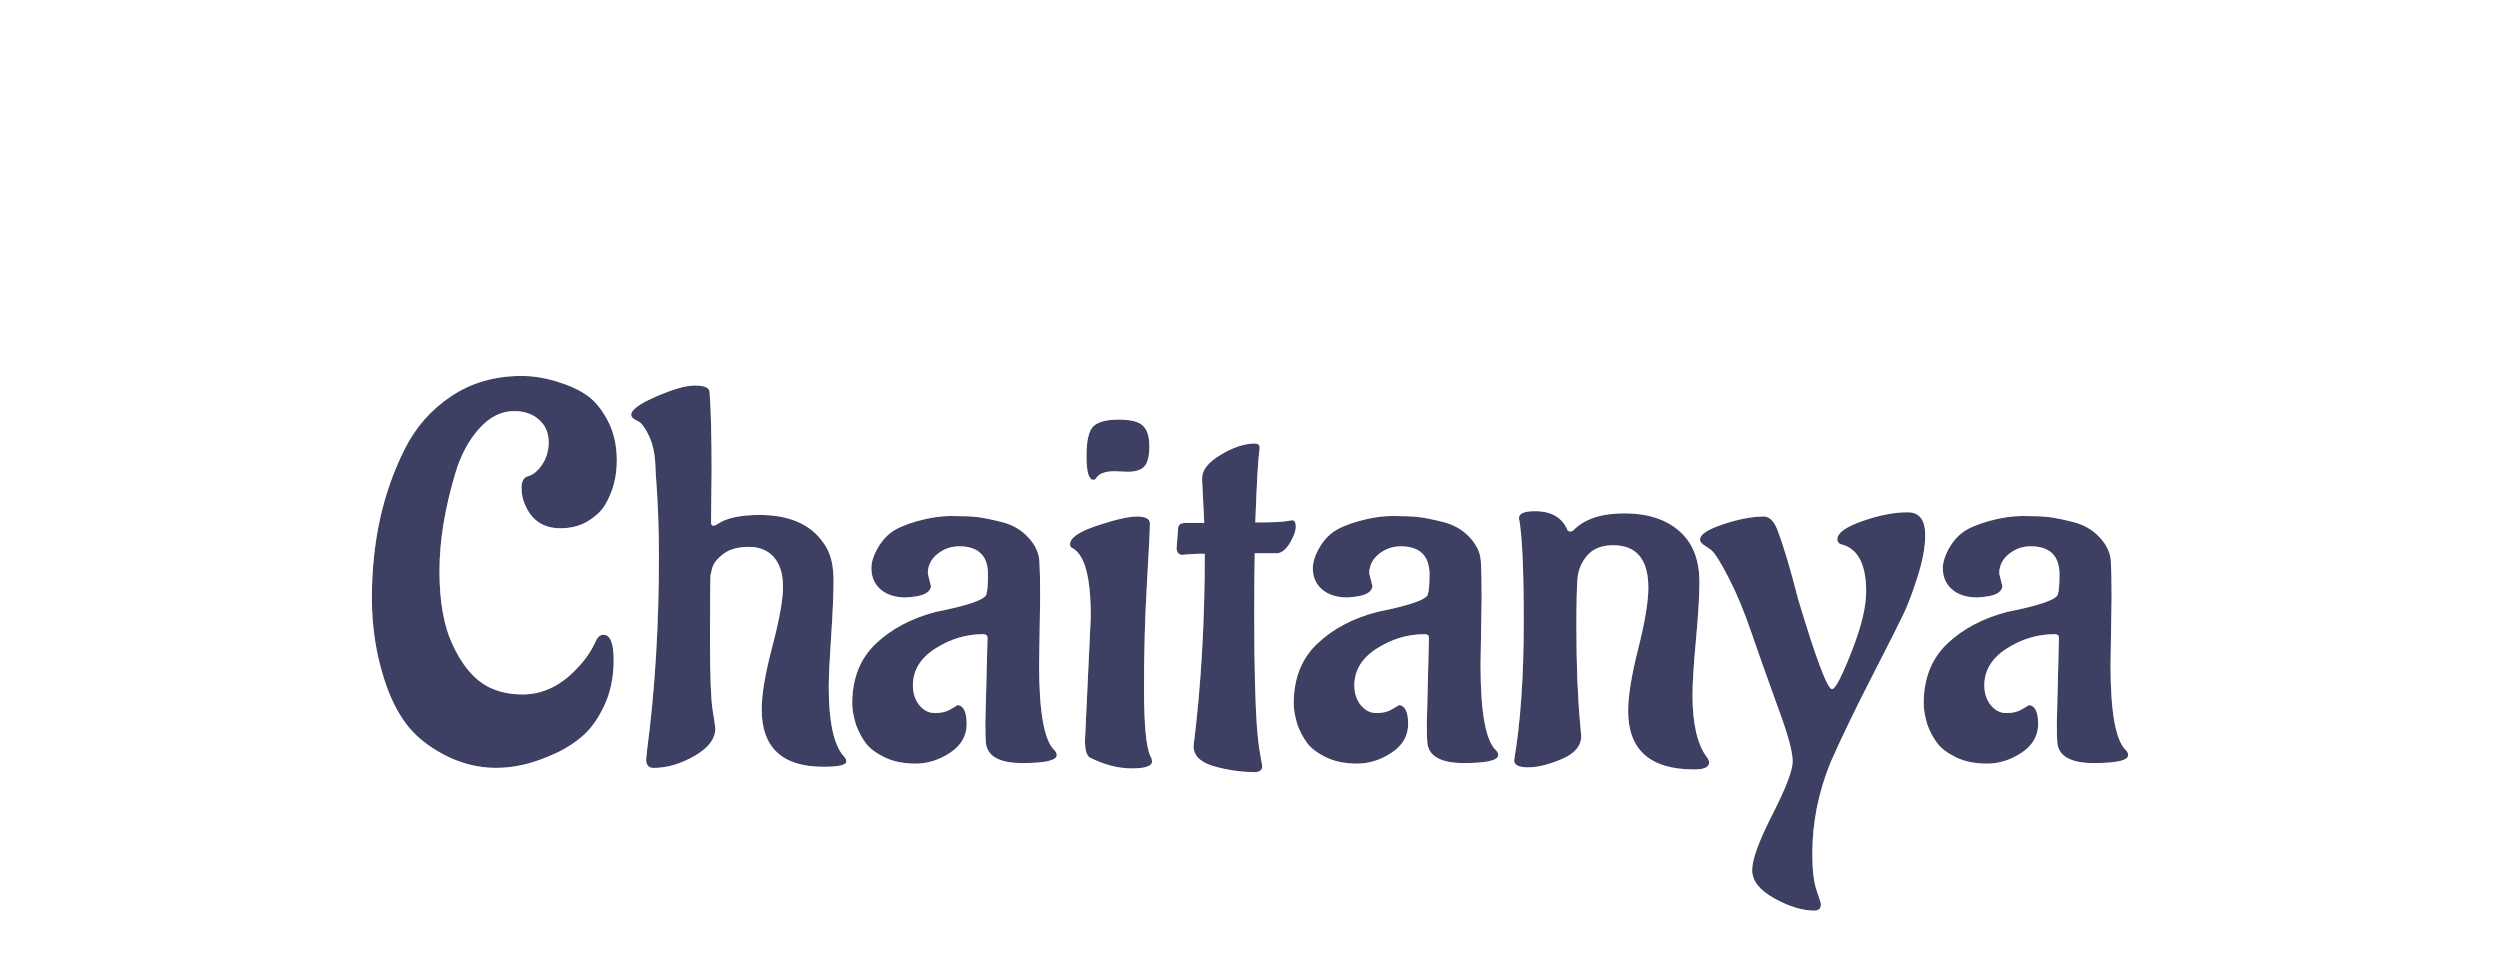
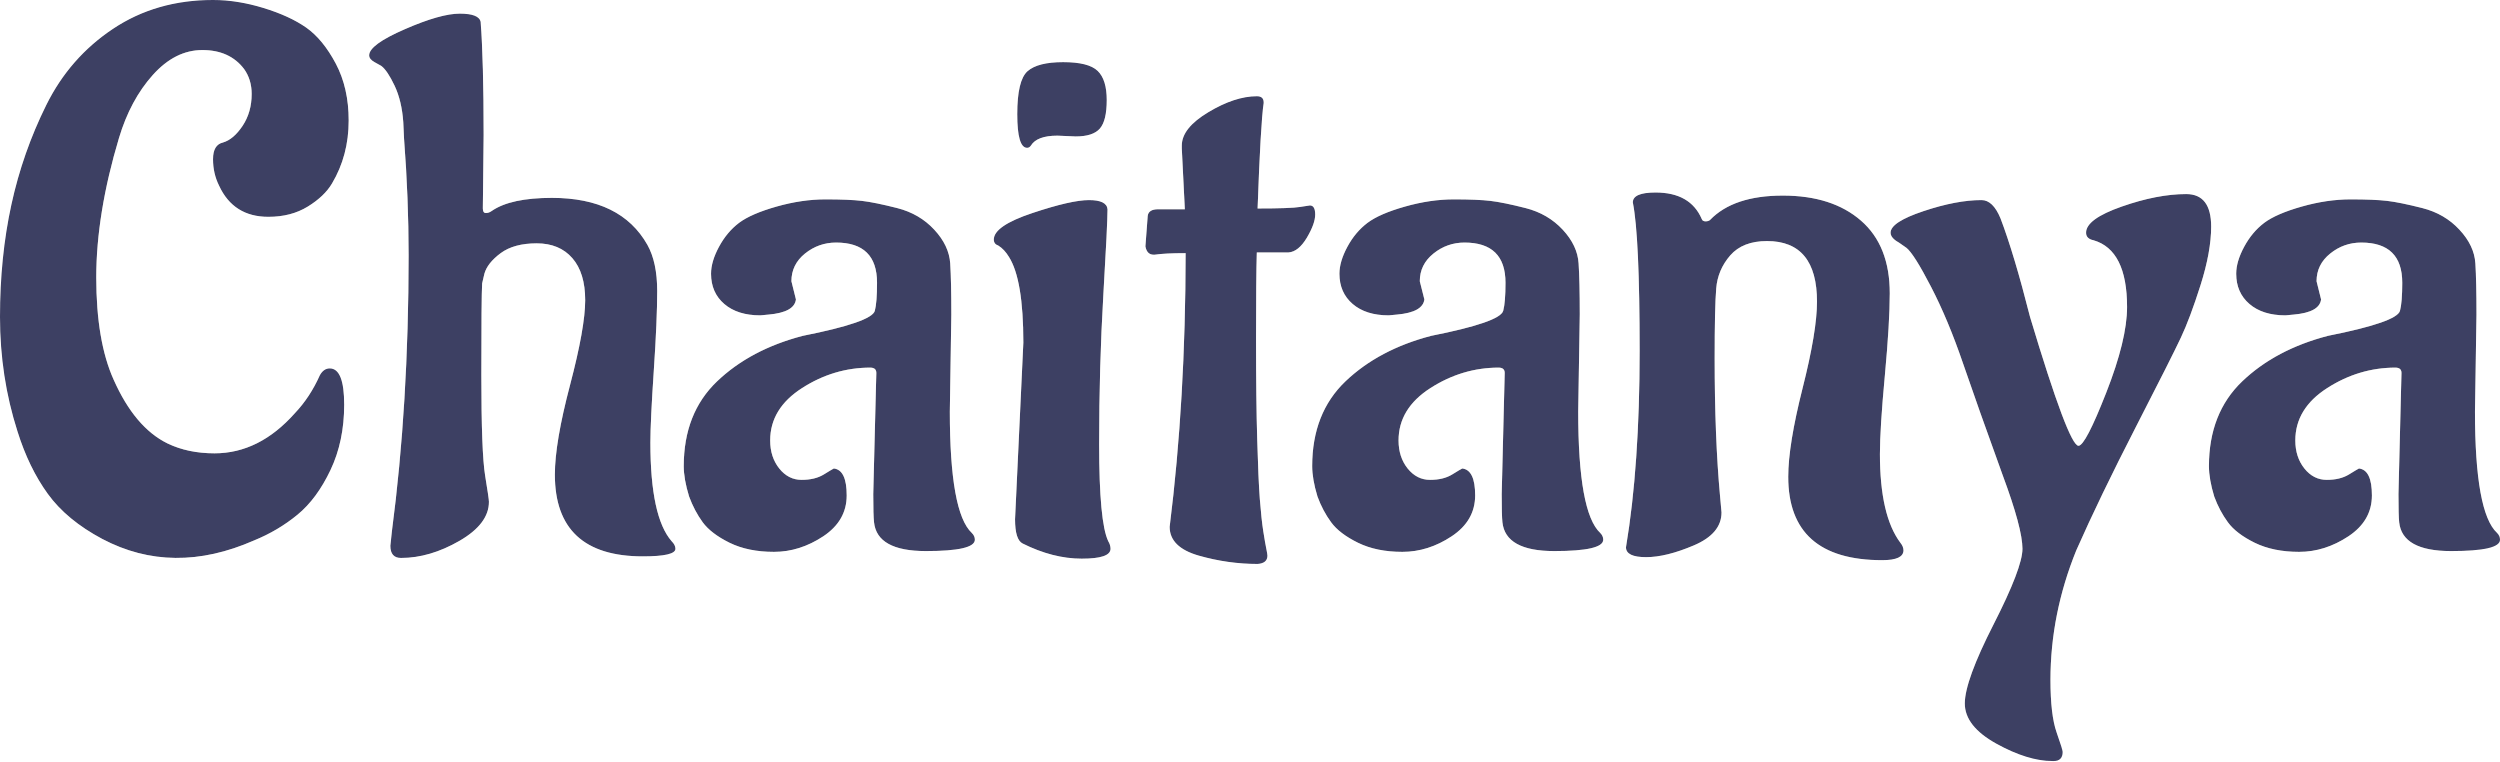
- <svg xmlns="http://www.w3.org/2000/svg" width="544.578px" height="213.205px" viewBox="-22.289 -31.602 544.578 213.205" style="background: none;" preserveAspectRatio="xMidYMid">
+ <svg xmlns="http://www.w3.org/2000/svg" viewBox="58.715 50.29 382.57 116.46" width="382.57" height="116.46">
  <defs>
    <filter id="editing-extrude-glow">
      <feFlood flood-color="none" result="flood-1" />
      <feMorphology operator="erode" radius="1" in="SourceAlpha" result="erode" />
      <feComposite operator="in" in="flood-1" in2="erode" result="comp1" />
      <feConvolveMatrix order="0,0" divisor="1" in="comp1" result="convolve" kernelMatrix="" />
      <feOffset dx="0" dy="0" in="convolve" result="extrude" />
      <feComposite operator="in" in="flood-1" in2="extrude" result="comp-extrude" />
      <feFlood flood-color="#ffffff" result="flood-2" />
      <feComposite operator="in" in="flood-2" in2="SourceAlpha" result="comp2" />
      <feMorphology operator="dilate" radius="1" in="comp2" result="dilate" />
      <feOffset dx="0" dy="0" in="dilate" result="offset" />
      <feGaussianBlur in="offset" stdDeviation="5.8" result="blur" />
      <feComponentTransfer in="blur" result="shadow">
        <feFuncA type="linear" slope="0.8" intercept="-0.2" />
      </feComponentTransfer>
      <feMerge>
        <feMergeNode in="shadow" />
        <feMergeNode in="comp-extrude" />
        <feMergeNode in="SourceGraphic" />
      </feMerge>
    </filter>
+     <style>text {
+   font-size: 64px;
+   font-family: Arial Black;
+   dominant-baseline: central;
+   text-anchor: middle;
+ }</style>
  </defs>
  <g filter="url(#editing-extrude-glow)">
    <g transform="translate(55.585, 133.23)">
      <path d="M53.59-26.56L53.59-26.56L53.59-26.56Q55.80-26.56 55.80-21.00L55.80-21.00L55.80-21.00Q55.80-15.43 53.71-11.02L53.71-11.02L53.71-11.02Q51.62-6.61 48.66-4.18L48.66-4.18L48.66-4.18Q45.70-1.74 41.99-0.23L41.99-0.23L41.99-0.23Q29.58 5.22 18.79-0.46L18.79-0.46L18.79-0.46Q13.34-3.36 10.44-7.37L10.44-7.37L10.44-7.37Q7.54-11.37 5.80-16.94L5.80-16.94L5.80-16.94Q3.13-25.29 3.13-34.45L3.13-34.45L3.13-34.45Q3.13-43.62 4.87-51.62L4.87-51.62L4.87-51.62Q6.61-59.62 10.21-66.87L10.21-66.87L10.21-66.87Q13.80-74.12 20.42-78.53L20.42-78.53L20.42-78.53Q27.03-82.94 35.73-82.94L35.73-82.94L35.73-82.94Q39.44-82.94 43.44-81.72L43.44-81.72L43.44-81.72Q47.44-80.50 50.00-78.71L50.00-78.71L50.00-78.71Q52.55-76.91 54.52-73.20L54.52-73.20L54.52-73.20Q56.49-69.48 56.49-64.50L56.49-64.50L56.49-64.50Q56.49-59.16 53.94-54.87L53.94-54.87L53.94-54.87Q52.78-52.90 50.23-51.33L50.23-51.33L50.23-51.33Q47.68-49.76 44.20-49.76L44.20-49.76L44.20-49.76Q38.86-49.76 36.66-54.52L36.66-54.52L36.66-54.52Q35.73-56.38 35.73-58.58L35.73-58.58L35.73-58.58Q35.73-60.78 37.24-61.13L37.24-61.13L37.24-61.13Q38.86-61.60 40.25-63.68L40.25-63.68L40.25-63.68Q41.64-65.77 41.64-68.56L41.64-68.56L41.64-68.56Q41.64-70.76 40.48-72.38L40.48-72.38L40.48-72.38Q38.28-75.28 34.10-75.28L34.10-75.28L34.10-75.28Q29.93-75.28 26.51-71.46L26.51-71.46L26.51-71.46Q23.08-67.63 21.34-61.83L21.34-61.83L21.34-61.83Q17.86-50.23 17.86-40.48L17.86-40.48L17.86-40.48Q17.86-30.74 20.53-24.82L20.53-24.82L20.53-24.82Q23.78-17.52 28.77-15.08L28.77-15.08L28.77-15.08Q31.90-13.57 35.96-13.57L35.96-13.57L35.96-13.57Q42.80-13.57 48.26-19.72L48.26-19.72L48.26-19.72Q50.58-22.16 52.08-25.52L52.08-25.52L52.08-25.52Q52.66-26.56 53.59-26.56ZM77.14-62.29L77.14-62.29L77.02-51.04L77.02-51.04Q77.02-50.34 77.49-50.34L77.49-50.34L77.49-50.34Q77.95-50.34 78.42-50.69L78.42-50.69L78.42-50.69Q81.32-52.66 87.58-52.66L87.58-52.66L87.58-52.66Q98.14-52.66 102.20-45.47L102.20-45.47L102.20-45.47Q103.70-42.80 103.70-38.40L103.70-38.40L103.70-38.40Q103.70-33.99 103.18-26.22L103.18-26.22L103.18-26.22Q102.66-18.44 102.66-15.20L102.66-15.20L102.66-15.20Q102.66-3.83 105.91-0.12L105.91-0.12L105.91-0.12Q106.49 0.46 106.49 1.04L106.49 1.04L106.49 1.04Q106.49 2.20 101.50 2.20L101.50 2.20L101.50 2.20Q88.04 2.20 88.04-10.32L88.04-10.32L88.04-10.32Q88.04-15.20 90.36-24.01L90.36-24.01L90.36-24.01Q92.68-32.83 92.68-37.00L92.68-37.00L92.68-37.00Q92.68-41.18 90.71-43.44L90.71-43.44L90.71-43.44Q88.74-45.70 85.26-45.70L85.26-45.70L85.26-45.70Q81.78-45.70 79.75-44.20L79.75-44.20L79.75-44.20Q77.72-42.69 77.26-41.06L77.26-41.06L76.91-39.56L76.91-39.56Q76.79-37.35 76.79-25.52L76.79-25.52L76.79-25.52Q76.79-13.69 77.37-10.15L77.37-10.15L77.37-10.15Q77.95-6.61 77.95-6.15L77.95-6.15L77.95-6.15Q77.95-2.78 73.43-0.17L73.43-0.17L73.43-0.17Q68.90 2.44 64.50 2.44L64.50 2.44L64.50 2.44Q62.87 2.44 62.87 0.58L62.87 0.58L63.10-1.62L63.10-1.62Q65.66-21.11 65.66-43.85L65.66-43.85L65.66-43.85Q65.66-52.66 64.96-61.71L64.96-61.71L64.84-64.26L64.84-64.26Q64.61-67.51 63.51-69.83L63.51-69.83L63.51-69.83Q62.41-72.15 61.48-72.85L61.48-72.85L60.44-73.43L60.44-73.43Q59.62-73.89 59.62-74.47L59.62-74.47L59.62-74.47Q59.62-76.10 65.08-78.47L65.08-78.47L65.08-78.47Q70.53-80.85 73.49-80.85L73.49-80.85L73.49-80.85Q76.44-80.85 76.68-79.58L76.68-79.58L76.68-79.58Q77.14-73.66 77.14-62.29ZM148.71-34.80L148.71-34.80L148.48-19.95L148.48-19.95Q148.48-4.52 151.84-1.39L151.84-1.39L151.84-1.39Q152.31-0.93 152.31-0.35L152.31-0.35L152.31-0.35Q152.31 1.39 144.83 1.39L144.83 1.39L144.83 1.39Q137.34 1.39 136.88-3.02L136.88-3.02L136.88-3.02Q136.76-4.06 136.76-7.31L136.76-7.31L137.23-25.87L137.23-25.87Q137.23-26.68 136.30-26.68L136.30-26.68L136.30-26.68Q130.73-26.68 125.86-23.55L125.86-23.55L125.86-23.55Q120.99-20.42 120.99-15.54L120.99-15.54L120.99-15.54Q120.99-12.99 122.38-11.25L122.38-11.25L122.38-11.25Q123.77-9.51 125.80-9.51L125.80-9.51L125.80-9.51Q127.83-9.51 129.17-10.32L129.17-10.32L129.17-10.32Q130.50-11.14 130.73-11.25L130.73-11.25L130.73-11.25Q132.70-11.02 132.70-7.13L132.70-7.13L132.70-7.13Q132.70-3.25 129.11-0.87L129.11-0.87L129.11-0.87Q125.51 1.51 121.57 1.51L121.57 1.51L121.57 1.51Q117.62 1.51 114.78 0.12L114.78 0.12L114.78 0.12Q111.94-1.28 110.66-3.02L110.66-3.02L110.66-3.02Q109.39-4.76 108.58-6.96L108.58-6.96L108.58-6.96Q107.76-9.63 107.76-11.60L107.76-11.60L107.76-11.60Q107.76-19.72 112.87-24.59L112.87-24.59L112.87-24.59Q117.97-29.46 125.98-31.55L125.98-31.55L125.98-31.55Q136.53-33.64 137.00-35.38L137.00-35.38L137.00-35.38Q137.34-36.66 137.34-39.67L137.34-39.67L137.34-39.67Q137.34-45.82 131.08-45.82L131.08-45.82L131.08-45.82Q128.41-45.82 126.32-44.14L126.32-44.14L126.32-44.14Q124.24-42.46 124.24-39.90L124.24-39.90L124.93-37.12L124.93-37.12Q124.70-35.15 120.76-34.80L120.76-34.80L119.48-34.68L119.48-34.68Q116-34.68 113.97-36.42L113.97-36.42L113.97-36.42Q111.94-38.16 111.94-41.06L111.94-41.06L111.94-41.06Q111.94-42.92 113.16-45.18L113.16-45.18L113.16-45.18Q114.38-47.44 116.23-48.84L116.23-48.84L116.23-48.84Q118.09-50.23 121.97-51.33L121.97-51.33L121.97-51.33Q125.86-52.43 129.46-52.43L129.46-52.43L129.46-52.43Q133.05-52.43 135.02-52.20L135.02-52.20L135.02-52.20Q137.00-51.97 140.42-51.10L140.42-51.10L140.42-51.10Q143.84-50.23 146.10-47.79L146.10-47.79L146.10-47.79Q148.36-45.36 148.54-42.63L148.54-42.63L148.54-42.63Q148.71-39.90 148.71-34.80ZM167.74-62.06L167.74-62.06L164.95-62.18L164.95-62.18Q161.82-62.18 160.89-60.67L160.89-60.67L160.89-60.67Q160.66-60.32 160.31-60.32L160.31-60.32L160.31-60.32Q158.80-60.32 158.80-65.48L158.80-65.48L158.80-65.48Q158.80-70.64 160.37-72.04L160.37-72.04L160.37-72.04Q161.94-73.43 165.82-73.43L165.82-73.43L165.82-73.43Q169.71-73.43 171.10-72.09L171.10-72.09L171.10-72.09Q172.49-70.76 172.49-67.63L172.49-67.63L172.49-67.63Q172.49-64.50 171.45-63.28L171.45-63.28L171.45-63.28Q170.40-62.06 167.74-62.06ZM158.46-3.48L158.46-3.48L159.73-30.51L159.73-30.51Q159.73-40.14 157.53-43.62L157.53-43.62L157.53-43.62Q156.83-44.78 155.90-45.36L155.90-45.36L155.90-45.36Q155.21-45.59 155.21-46.28L155.21-46.28L155.21-46.28Q155.21-48.37 161.12-50.34L161.12-50.34L161.12-50.34Q167.04-52.32 169.77-52.32L169.77-52.32L169.77-52.32Q172.49-52.32 172.61-50.92L172.61-50.92L172.61-50.92Q172.61-48.60 171.97-37.76L171.97-37.76L171.97-37.76Q171.33-26.91 171.33-14.96L171.33-14.96L171.33-14.96Q171.33-3.02 172.72-0.12L172.72-0.12L172.72-0.12Q173.07 0.46 173.07 1.04L173.07 1.04L173.07 1.04Q173.07 2.55 168.66 2.55L168.66 2.55L168.66 2.55Q164.26 2.55 159.62 0.23L159.62 0.23L159.62 0.23Q158.46-0.35 158.46-3.48ZM178.41-45.24L178.41-45.24L178.76-49.88L178.76-49.88Q178.87-50.92 180.38-50.92L180.38-50.92L184.44-50.92L183.98-60.20L183.98-60.67L183.98-60.67Q183.98-63.34 188.04-65.77L188.04-65.77L188.04-65.77Q192.10-68.21 195.46-68.21L195.46-68.21L195.46-68.21Q196.50-68.21 196.50-67.28L196.50-67.28L196.50-67.16L196.50-67.16Q196.04-64.03 195.58-51.04L195.58-51.04L195.58-51.04Q200.68-51.04 202.07-51.27L202.07-51.27L202.07-51.27Q203.46-51.50 203.58-51.50L203.58-51.50L203.58-51.50Q204.39-51.50 204.39-50.11L204.39-50.11L204.39-50.11Q204.39-48.72 203.12-46.57L203.12-46.57L203.12-46.57Q201.84-44.43 200.33-44.31L200.33-44.31L195.46-44.31L195.46-44.31Q195.34-40.37 195.34-31.03L195.34-31.03L195.34-31.03Q195.34-21.69 195.52-15.66L195.52-15.66L195.52-15.66Q195.69-9.63 195.92-6.55L195.92-6.55L195.92-6.55Q196.16-3.48 196.45-1.62L196.45-1.62L196.45-1.62Q196.74 0.23 196.91 1.04L196.91 1.04L196.91 1.04Q197.08 1.86 197.08 2.09L197.08 2.09L197.08 2.09Q197.08 3.25 195.58 3.36L195.58 3.36L195.58 3.36Q191.05 3.36 186.59 2.09L186.59 2.09L186.59 2.09Q182.12 0.81 182.12-2.32L182.12-2.32L182.12-2.32Q184.56-21.81 184.56-44.20L184.56-44.20L184.56-44.20Q181.42-44.20 179.80-43.96L179.80-43.96L179.68-43.96L179.68-43.96Q178.64-43.96 178.41-45.24ZM244.88-34.80L244.88-34.80L244.64-19.95L244.64-19.95Q244.64-4.52 248.01-1.39L248.01-1.39L248.01-1.39Q248.47-0.93 248.47-0.35L248.47-0.35L248.47-0.35Q248.47 1.39 240.99 1.39L240.99 1.39L240.99 1.39Q233.51 1.39 233.04-3.02L233.04-3.02L233.04-3.02Q232.93-4.06 232.93-7.31L232.93-7.31L233.39-25.87L233.39-25.87Q233.39-26.68 232.46-26.68L232.46-26.68L232.46-26.68Q226.90-26.68 222.02-23.55L222.02-23.55L222.02-23.55Q217.15-20.42 217.15-15.54L217.15-15.54L217.15-15.54Q217.15-12.99 218.54-11.25L218.54-11.25L218.54-11.25Q219.94-9.51 221.97-9.51L221.97-9.51L221.97-9.51Q224.00-9.51 225.33-10.32L225.33-10.32L225.33-10.32Q226.66-11.14 226.90-11.25L226.90-11.25L226.90-11.25Q228.87-11.02 228.87-7.13L228.87-7.13L228.87-7.13Q228.87-3.25 225.27-0.87L225.27-0.87L225.27-0.87Q221.68 1.51 217.73 1.51L217.73 1.51L217.73 1.51Q213.79 1.51 210.95 0.12L210.95 0.12L210.95 0.12Q208.10-1.28 206.83-3.02L206.83-3.02L206.83-3.02Q205.55-4.76 204.74-6.96L204.74-6.96L204.74-6.96Q203.93-9.63 203.93-11.60L203.93-11.60L203.93-11.60Q203.93-19.72 209.03-24.59L209.03-24.59L209.03-24.59Q214.14-29.46 222.14-31.55L222.14-31.55L222.14-31.55Q232.70-33.64 233.16-35.38L233.16-35.38L233.16-35.38Q233.51-36.66 233.51-39.67L233.51-39.67L233.51-39.67Q233.51-45.82 227.24-45.82L227.24-45.82L227.24-45.82Q224.58-45.82 222.49-44.14L222.49-44.14L222.49-44.14Q220.40-42.46 220.40-39.90L220.40-39.90L221.10-37.12L221.10-37.12Q220.86-35.15 216.92-34.80L216.92-34.80L215.64-34.68L215.64-34.68Q212.16-34.68 210.13-36.42L210.13-36.42L210.13-36.42Q208.10-38.16 208.10-41.06L208.10-41.06L208.10-41.06Q208.10-42.92 209.32-45.18L209.32-45.18L209.32-45.18Q210.54-47.44 212.40-48.84L212.40-48.84L212.40-48.84Q214.25-50.23 218.14-51.33L218.14-51.33L218.14-51.33Q222.02-52.43 225.62-52.43L225.62-52.43L225.62-52.43Q229.22-52.43 231.19-52.20L231.19-52.20L231.19-52.20Q233.16-51.97 236.58-51.10L236.58-51.10L236.58-51.10Q240.00-50.23 242.27-47.79L242.27-47.79L242.27-47.79Q244.53-45.36 244.70-42.63L244.70-42.63L244.70-42.63Q244.88-39.90 244.88-34.80ZM251.95 0.81L251.95 0.81L251.95 0.81Q254.04-11.72 254.04-29.23L254.04-29.23L254.04-29.23Q254.04-46.75 253.00-51.97L253.00-51.97L253.00-51.97Q253.00-53.48 256.48-53.48L256.48-53.48L256.48-53.48Q261.81-53.48 263.55-49.42L263.55-49.42L263.55-49.42Q263.67-49.07 264.13-49.07L264.13-49.07L264.13-49.07Q264.60-49.07 264.83-49.30L264.83-49.30L264.83-49.30Q268.42-53.01 275.96-53.01L275.96-53.01L275.96-53.01Q283.50-53.01 287.91-49.18L287.91-49.18L287.91-49.18Q292.32-45.36 292.32-38.05L292.32-38.05L292.32-38.05Q292.32-33.64 291.57-25.52L291.57-25.52L291.57-25.52Q290.81-17.40 290.81-13.46L290.81-13.46L290.81-13.46Q290.81-4.06 293.94 0.12L293.94 0.12L293.94 0.12Q294.41 0.70 294.41 1.28L294.41 1.28L294.41 1.28Q294.41 2.78 291.16 2.78L291.16 2.78L291.16 2.78Q276.78 2.78 276.78-9.98L276.78-9.98L276.78-9.98Q276.78-14.85 278.98-23.55L278.98-23.55L278.98-23.55Q281.18-32.25 281.18-36.77L281.18-36.77L281.18-36.77Q281.18-46.05 273.53-46.05L273.53-46.05L273.53-46.05Q269.82-46.05 267.90-43.85L267.90-43.85L267.90-43.85Q265.99-41.64 265.76-38.80L265.76-38.80L265.76-38.80Q265.52-35.96 265.52-28.07L265.52-28.07L265.52-28.07Q265.52-16.01 266.34-7.08L266.34-7.08L266.57-4.52L266.57-4.52Q266.57-1.28 262.33 0.52L262.33 0.52L262.33 0.52Q258.10 2.32 255.03 2.32L255.03 2.32L255.03 2.32Q251.95 2.32 251.95 0.81ZM318.77 32.13L318.77 32.13L318.77 32.13Q318.77 33.52 317.38 33.52L317.38 33.52L317.26 33.52L317.26 33.52Q313.43 33.52 308.62 30.86L308.62 30.86L308.62 30.86Q303.80 28.19 303.80 24.71L303.80 24.71L303.80 24.71Q303.80 21.23 308.21 12.59L308.21 12.59L308.21 12.59Q312.62 3.94 312.62 1.04L312.62 1.04L312.62 1.04Q312.62-2.09 309.60-10.21L309.60-10.21L309.60-10.21Q305.78-20.76 303.51-27.38L303.51-27.38L303.51-27.38Q301.25-33.99 298.64-39.03L298.64-39.03L298.64-39.03Q296.03-44.08 294.87-45.01L294.87-45.01L293.71-45.82L293.71-45.82Q292.44-46.52 292.44-47.33L292.44-47.33L292.44-47.33Q292.44-48.95 297.48-50.63L297.48-50.63L297.48-50.63Q302.53-52.32 306.36-52.32L306.36-52.32L306.36-52.32Q308.10-52.32 309.26-49.53L309.26-49.53L309.26-49.53Q311.34-44.08 313.78-34.45L313.78-34.45L313.78-34.45Q319.70-14.73 321.20-14.73L321.20-14.73L321.20-14.73Q322.25-14.73 325.44-22.85L325.44-22.85L325.44-22.85Q328.63-30.97 328.63-35.96L328.63-35.96L328.63-35.96Q328.63-44.66 323.52-46.17L323.52-46.17L323.52-46.17Q322.36-46.40 322.36-47.33L322.36-47.33L322.36-47.33Q322.36-49.42 327.82-51.33L327.82-51.33L327.82-51.33Q333.27-53.24 337.68-53.24L337.68-53.24L337.68-53.24Q341.50-53.24 341.50-48.26L341.50-48.26L341.50-48.26Q341.50-44.43 339.88-39.32L339.88-39.32L339.88-39.32Q338.26-34.22 336.86-31.26L336.86-31.26L336.86-31.26Q335.47-28.30 329.96-17.57L329.96-17.57L329.96-17.57Q324.45-6.84 320.86 1.28L320.86 1.28L320.86 1.28Q316.91 11.02 316.91 21.11L316.91 21.11L316.91 21.11Q316.91 26.45 317.84 29.12L317.84 29.12L317.84 29.12Q318.77 31.78 318.77 32.13ZM382.10-34.80L382.10-34.80L381.87-19.95L381.87-19.95Q381.87-4.52 385.24-1.39L385.24-1.39L385.24-1.39Q385.70-0.93 385.70-0.35L385.70-0.35L385.70-0.35Q385.70 1.39 378.22 1.39L378.22 1.39L378.22 1.39Q370.74 1.39 370.27-3.02L370.27-3.02L370.27-3.02Q370.16-4.06 370.16-7.31L370.16-7.31L370.62-25.87L370.62-25.87Q370.62-26.68 369.69-26.68L369.69-26.68L369.69-26.68Q364.12-26.68 359.25-23.55L359.25-23.55L359.25-23.55Q354.38-20.42 354.38-15.54L354.38-15.54L354.38-15.54Q354.38-12.99 355.77-11.25L355.77-11.25L355.77-11.25Q357.16-9.51 359.19-9.51L359.19-9.51L359.19-9.51Q361.22-9.51 362.56-10.32L362.56-10.32L362.56-10.32Q363.89-11.14 364.12-11.25L364.12-11.25L364.12-11.25Q366.10-11.02 366.10-7.13L366.10-7.13L366.10-7.13Q366.10-3.25 362.50-0.87L362.50-0.87L362.50-0.87Q358.90 1.51 354.96 1.51L354.96 1.51L354.96 1.51Q351.02 1.51 348.17 0.12L348.17 0.12L348.17 0.12Q345.33-1.28 344.06-3.02L344.06-3.02L344.06-3.02Q342.78-4.76 341.97-6.96L341.97-6.96L341.97-6.96Q341.16-9.63 341.16-11.60L341.16-11.60L341.16-11.60Q341.16-19.72 346.26-24.59L346.26-24.59L346.26-24.59Q351.36-29.46 359.37-31.55L359.37-31.55L359.37-31.55Q369.92-33.64 370.39-35.38L370.39-35.38L370.39-35.38Q370.74-36.66 370.74-39.67L370.74-39.67L370.74-39.67Q370.74-45.82 364.47-45.82L364.47-45.82L364.47-45.82Q361.80-45.82 359.72-44.14L359.72-44.14L359.72-44.14Q357.63-42.46 357.63-39.90L357.63-39.90L358.32-37.12L358.32-37.12Q358.09-35.15 354.15-34.80L354.15-34.80L352.87-34.68L352.87-34.68Q349.39-34.68 347.36-36.42L347.36-36.42L347.36-36.42Q345.33-38.16 345.33-41.06L345.33-41.06L345.33-41.06Q345.33-42.92 346.55-45.18L346.55-45.18L346.55-45.18Q347.77-47.44 349.62-48.84L349.62-48.84L349.62-48.84Q351.48-50.23 355.37-51.33L355.37-51.33L355.37-51.33Q359.25-52.43 362.85-52.43L362.85-52.43L362.85-52.43Q366.44-52.43 368.42-52.20L368.42-52.20L368.42-52.20Q370.39-51.97 373.81-51.10L373.81-51.10L373.81-51.10Q377.23-50.23 379.49-47.79L379.49-47.79L379.49-47.79Q381.76-45.36 381.93-42.63L381.93-42.63L381.93-42.63Q382.10-39.90 382.10-34.80Z" fill="#3d4163" />
    </g>
  </g>
-   <style>text {
-   font-size: 64px;
-   font-family: Arial Black;
-   dominant-baseline: central;
-   text-anchor: middle;
- }</style>
</svg>
